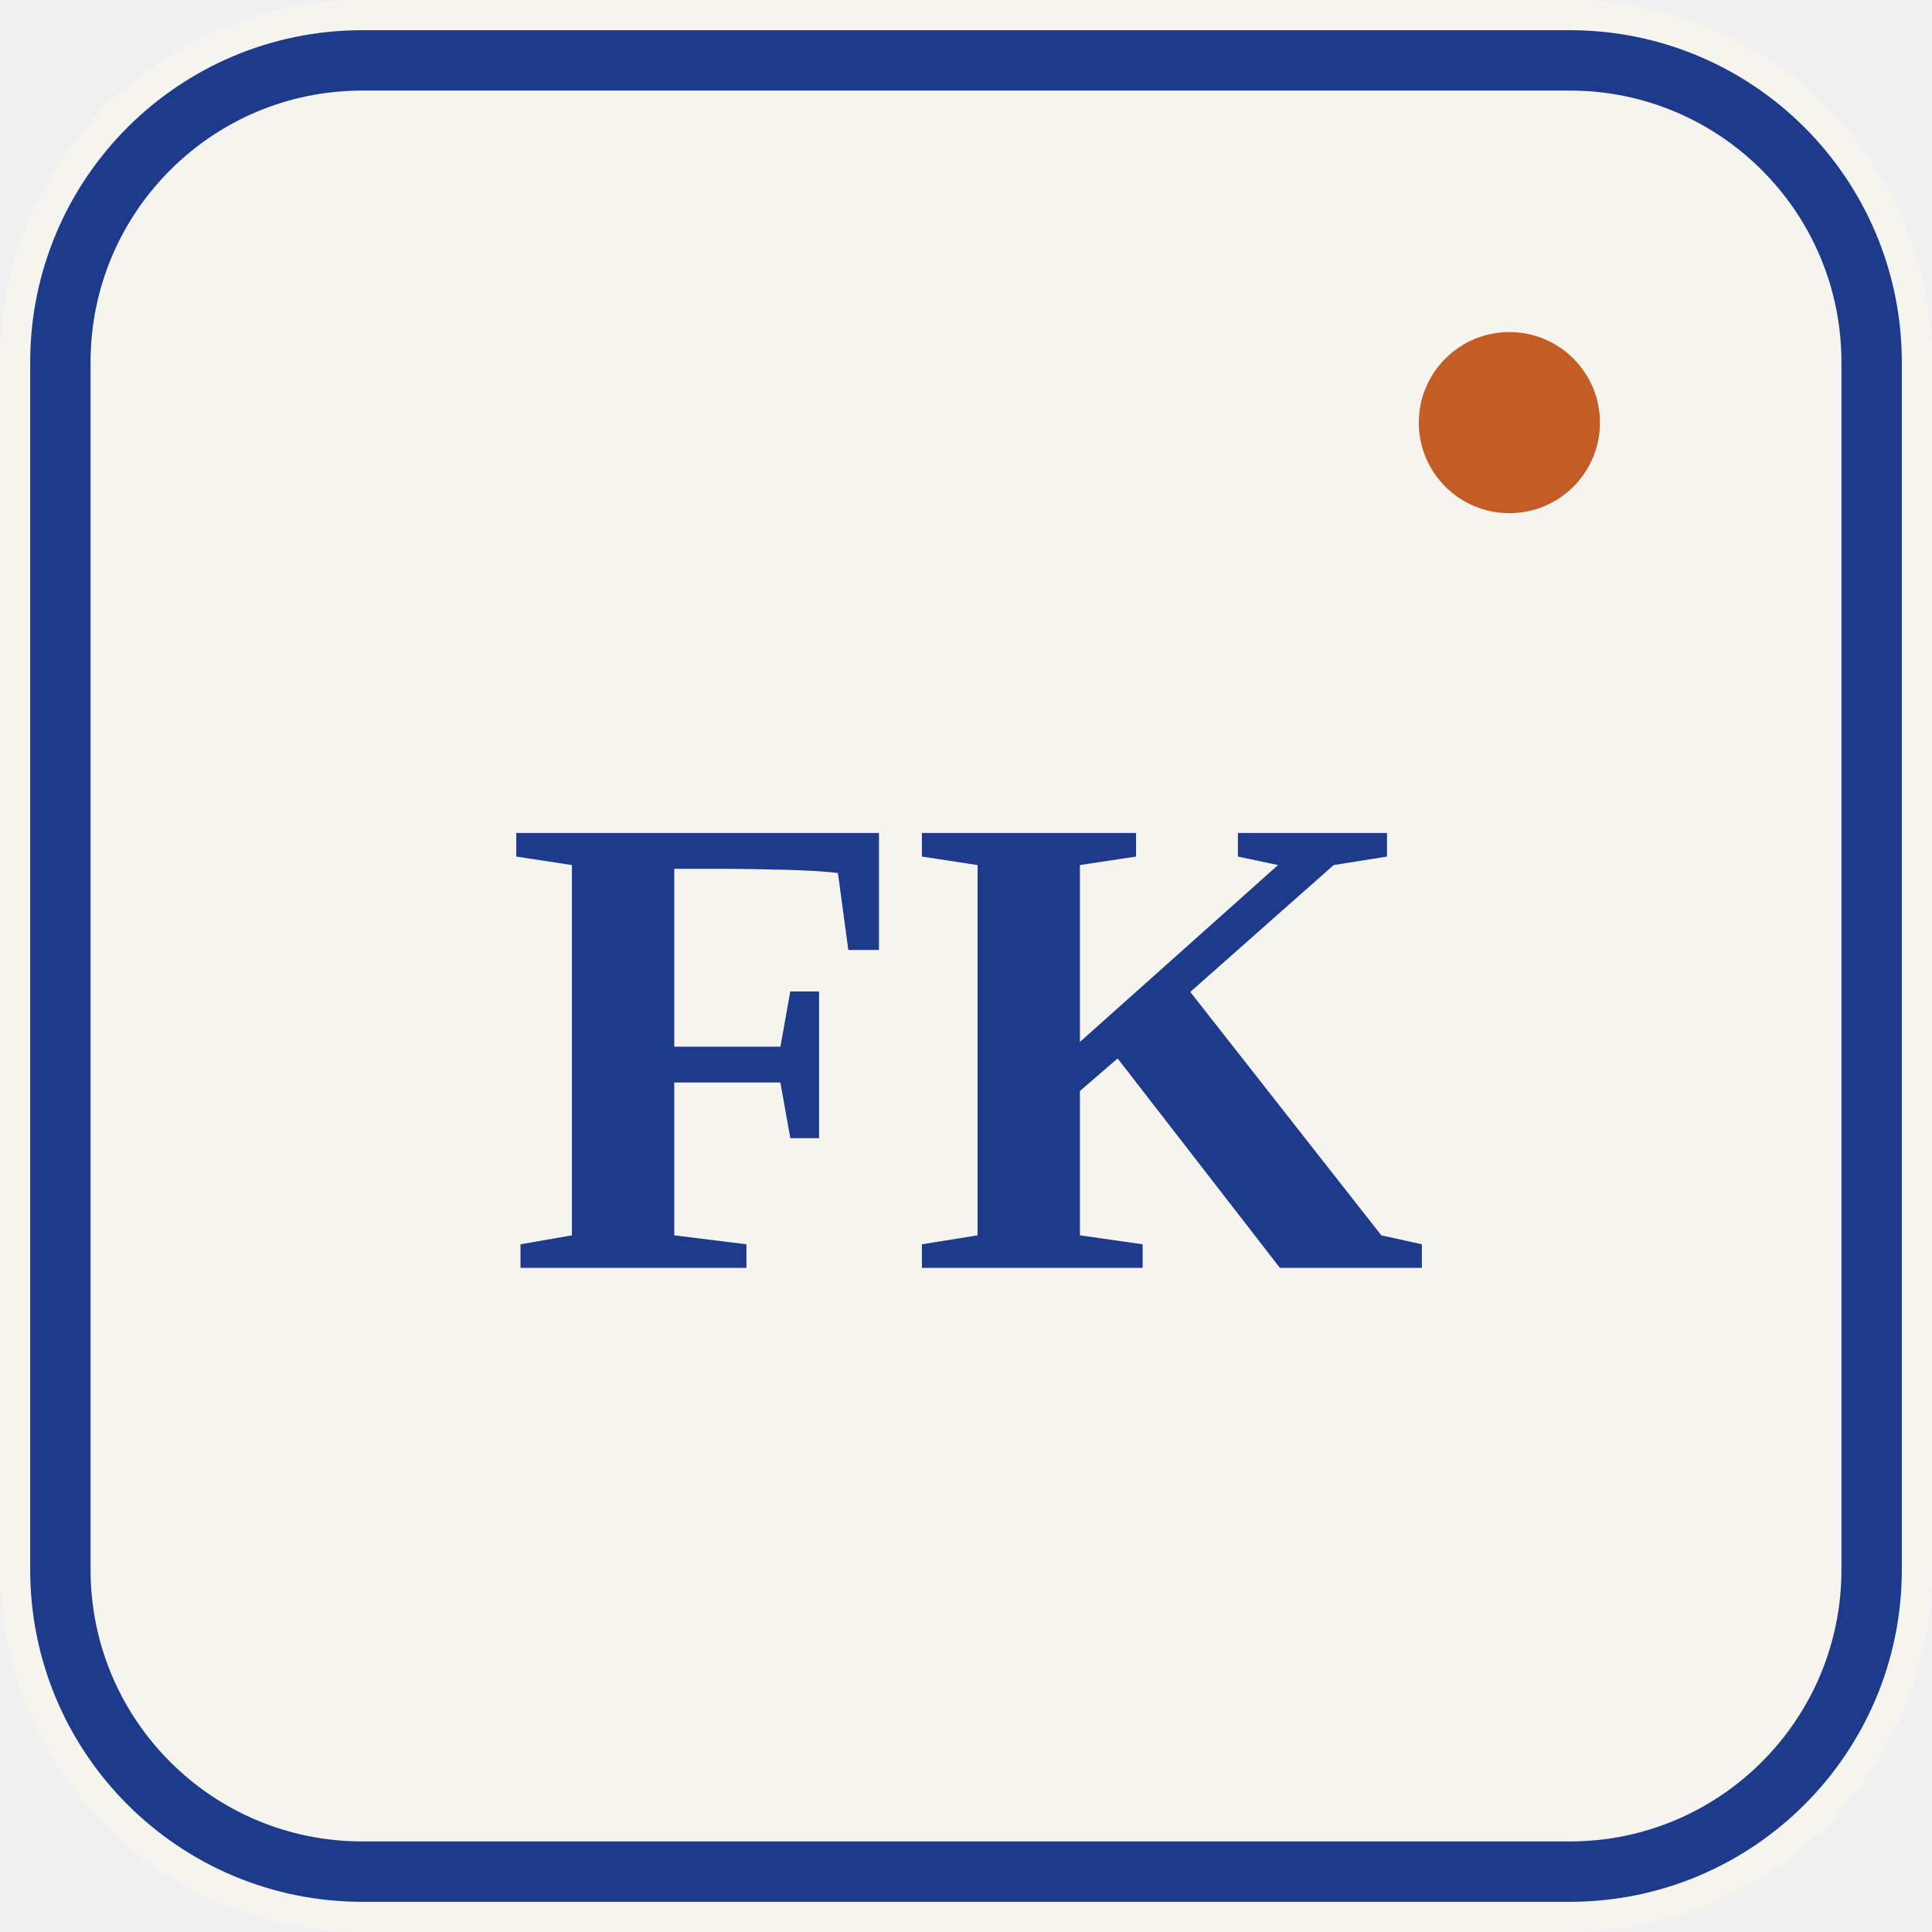
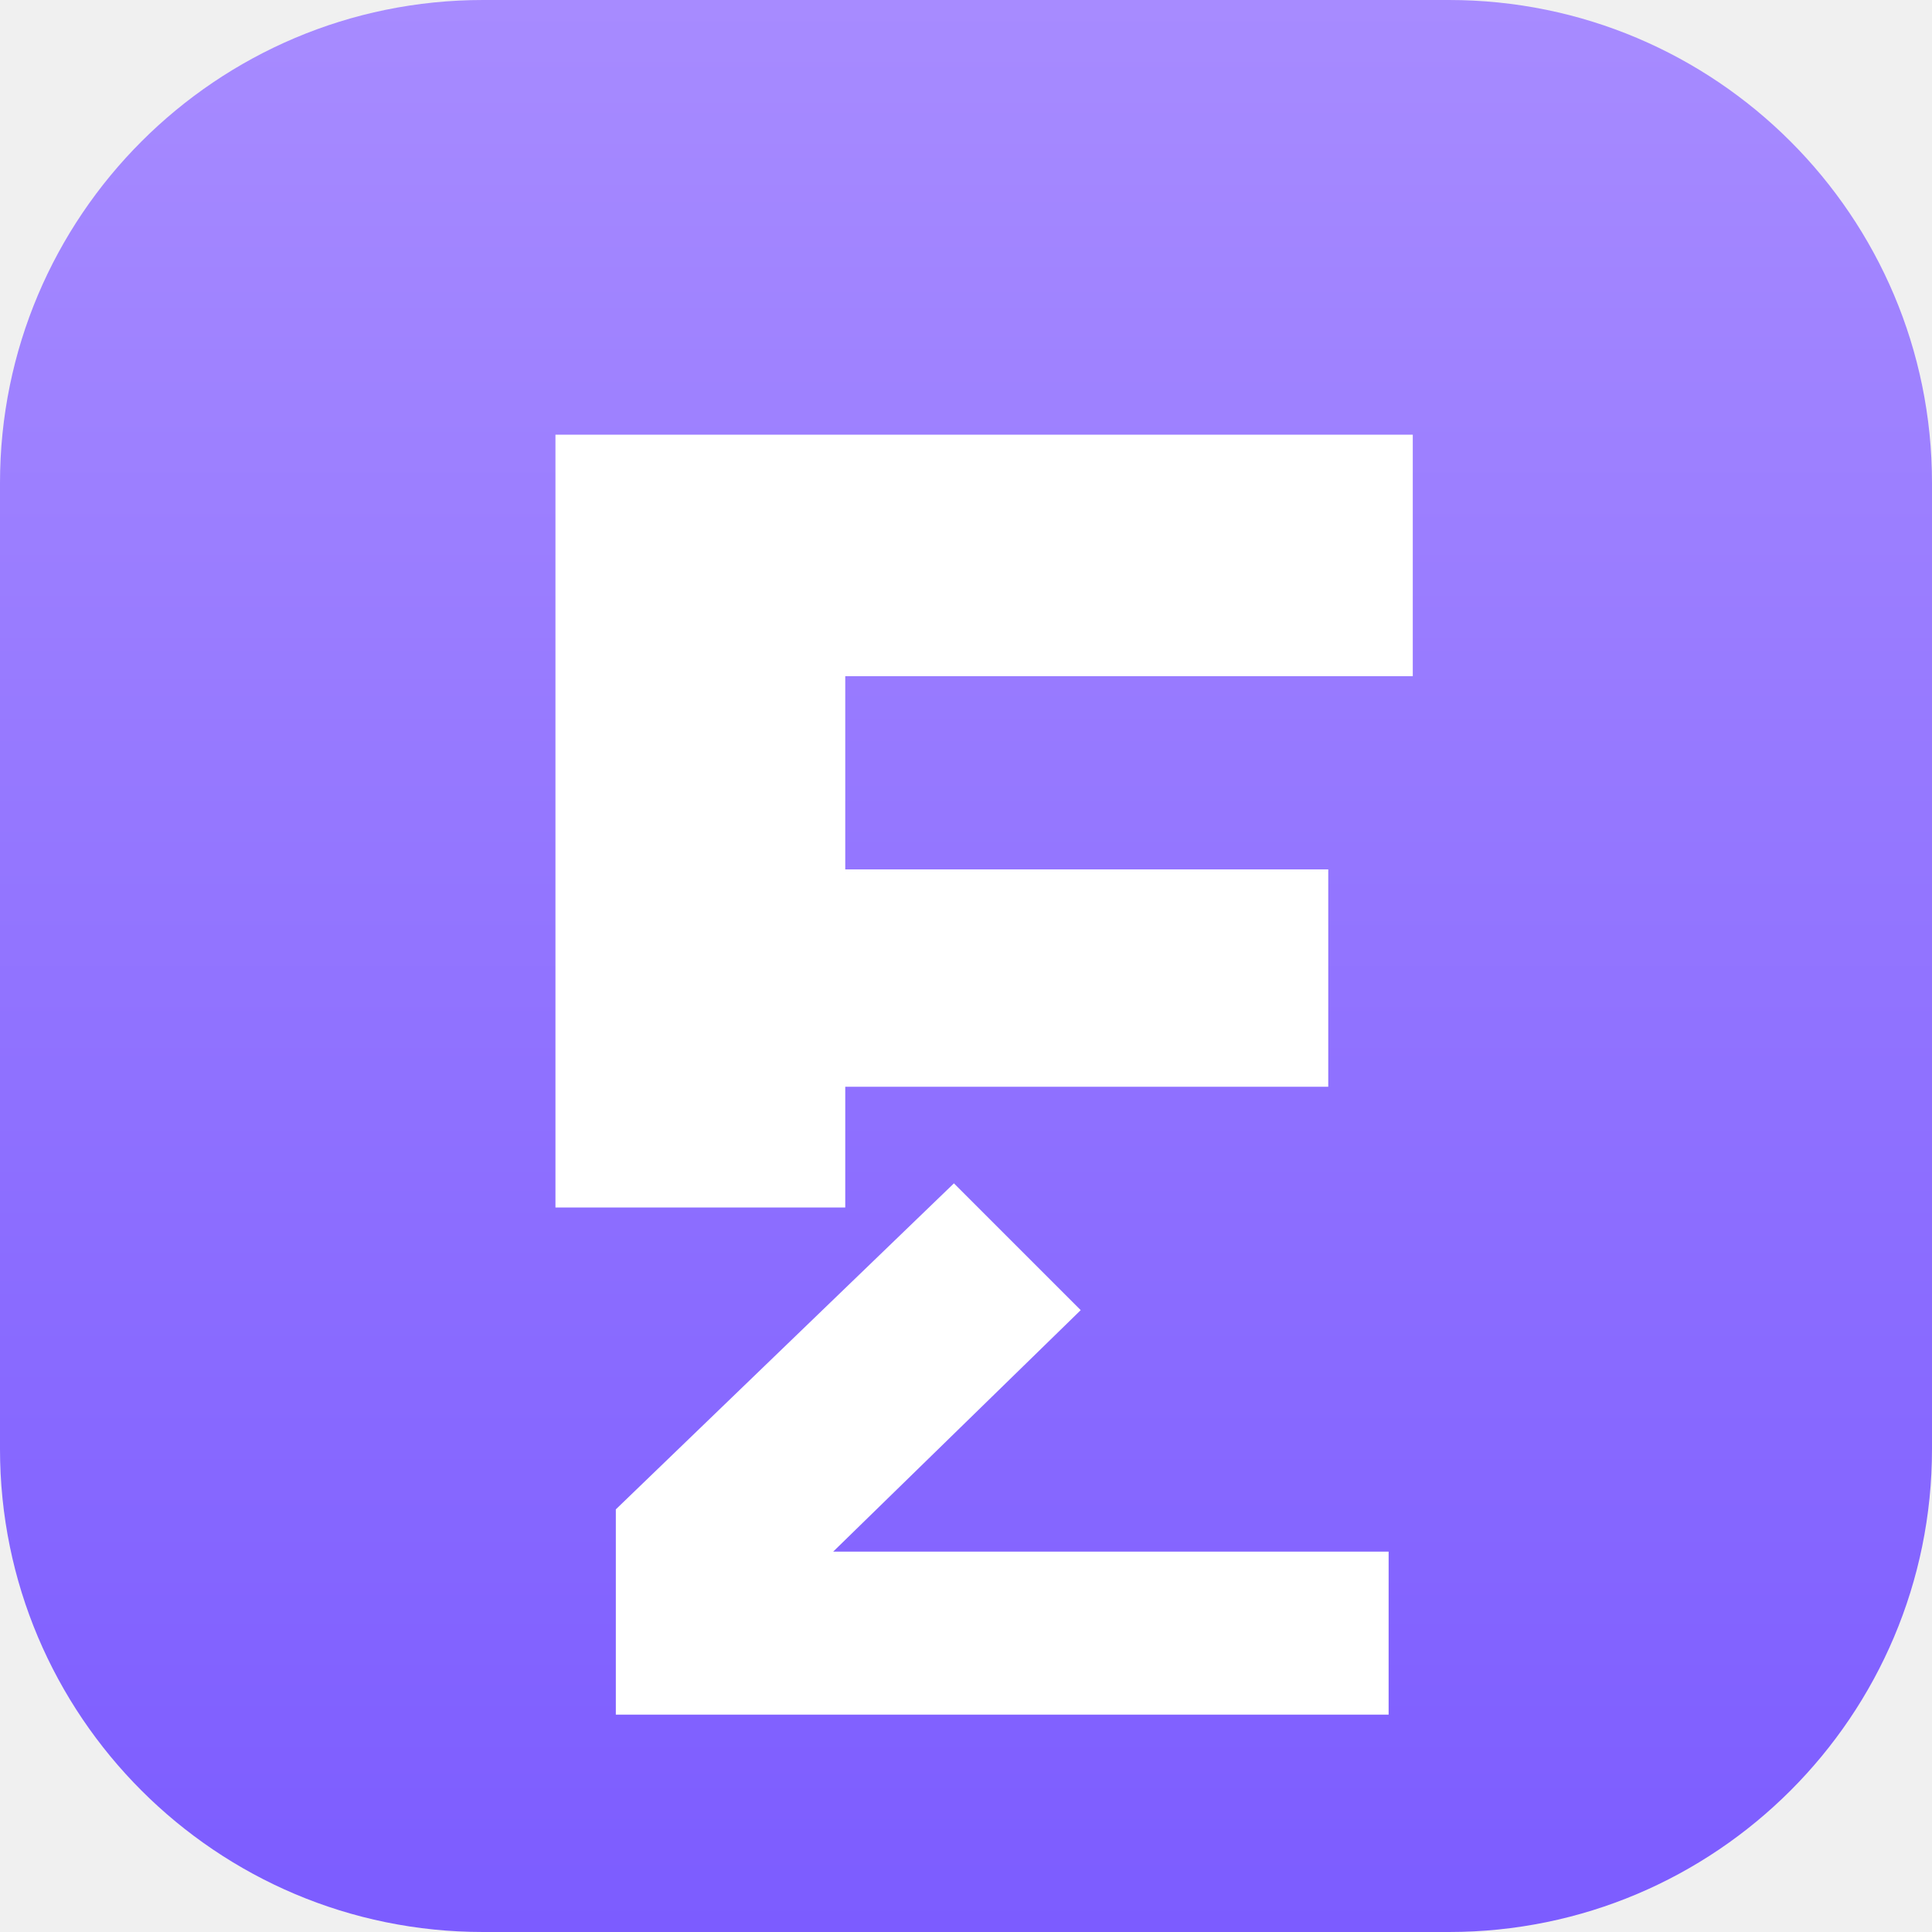
- <svg xmlns="http://www.w3.org/2000/svg" viewBox="0 0 64 64" role="img" aria-label="Funda King">
-   <rect width="64" height="64" rx="12" fill="#F6F4EF" />
-   <rect x="2" y="2" width="60" height="60" rx="10" fill="none" stroke="#1E3A8A" stroke-width="2" />
-   <text x="32" y="42" text-anchor="middle" font-family="Source Sans 3, Segoe UI, sans-serif" font-size="22" font-weight="700" fill="#1E3A8A">FK</text>
-   <circle cx="50" cy="14" r="3" fill="#C45C26" />
+ <svg xmlns="http://www.w3.org/2000/svg" width="32" height="32" viewBox="0 0 32 32" fill="none">
+   <defs>
+     <linearGradient id="fkFav" x1="16" y1="0" x2="16" y2="32" gradientUnits="userSpaceOnUse">
+       <stop stop-color="#A78BFF" />
+       <stop offset="1" stop-color="#7C5CFF" />
+     </linearGradient>
+   </defs>
+   <rect width="32" height="32" rx="8" fill="url(#fkFav)" />
+   <path fill="#FFFFFF" d="M9.2 7.2h14.2v4H14v3.2h8v3.6H14V20H9.2V7.2z" />
+   <path fill="#FFFFFF" d="M10.2 25 15.8 19.6l2.1 2.1-4.1 4H23v2.7H10.2V25z" />
</svg>
